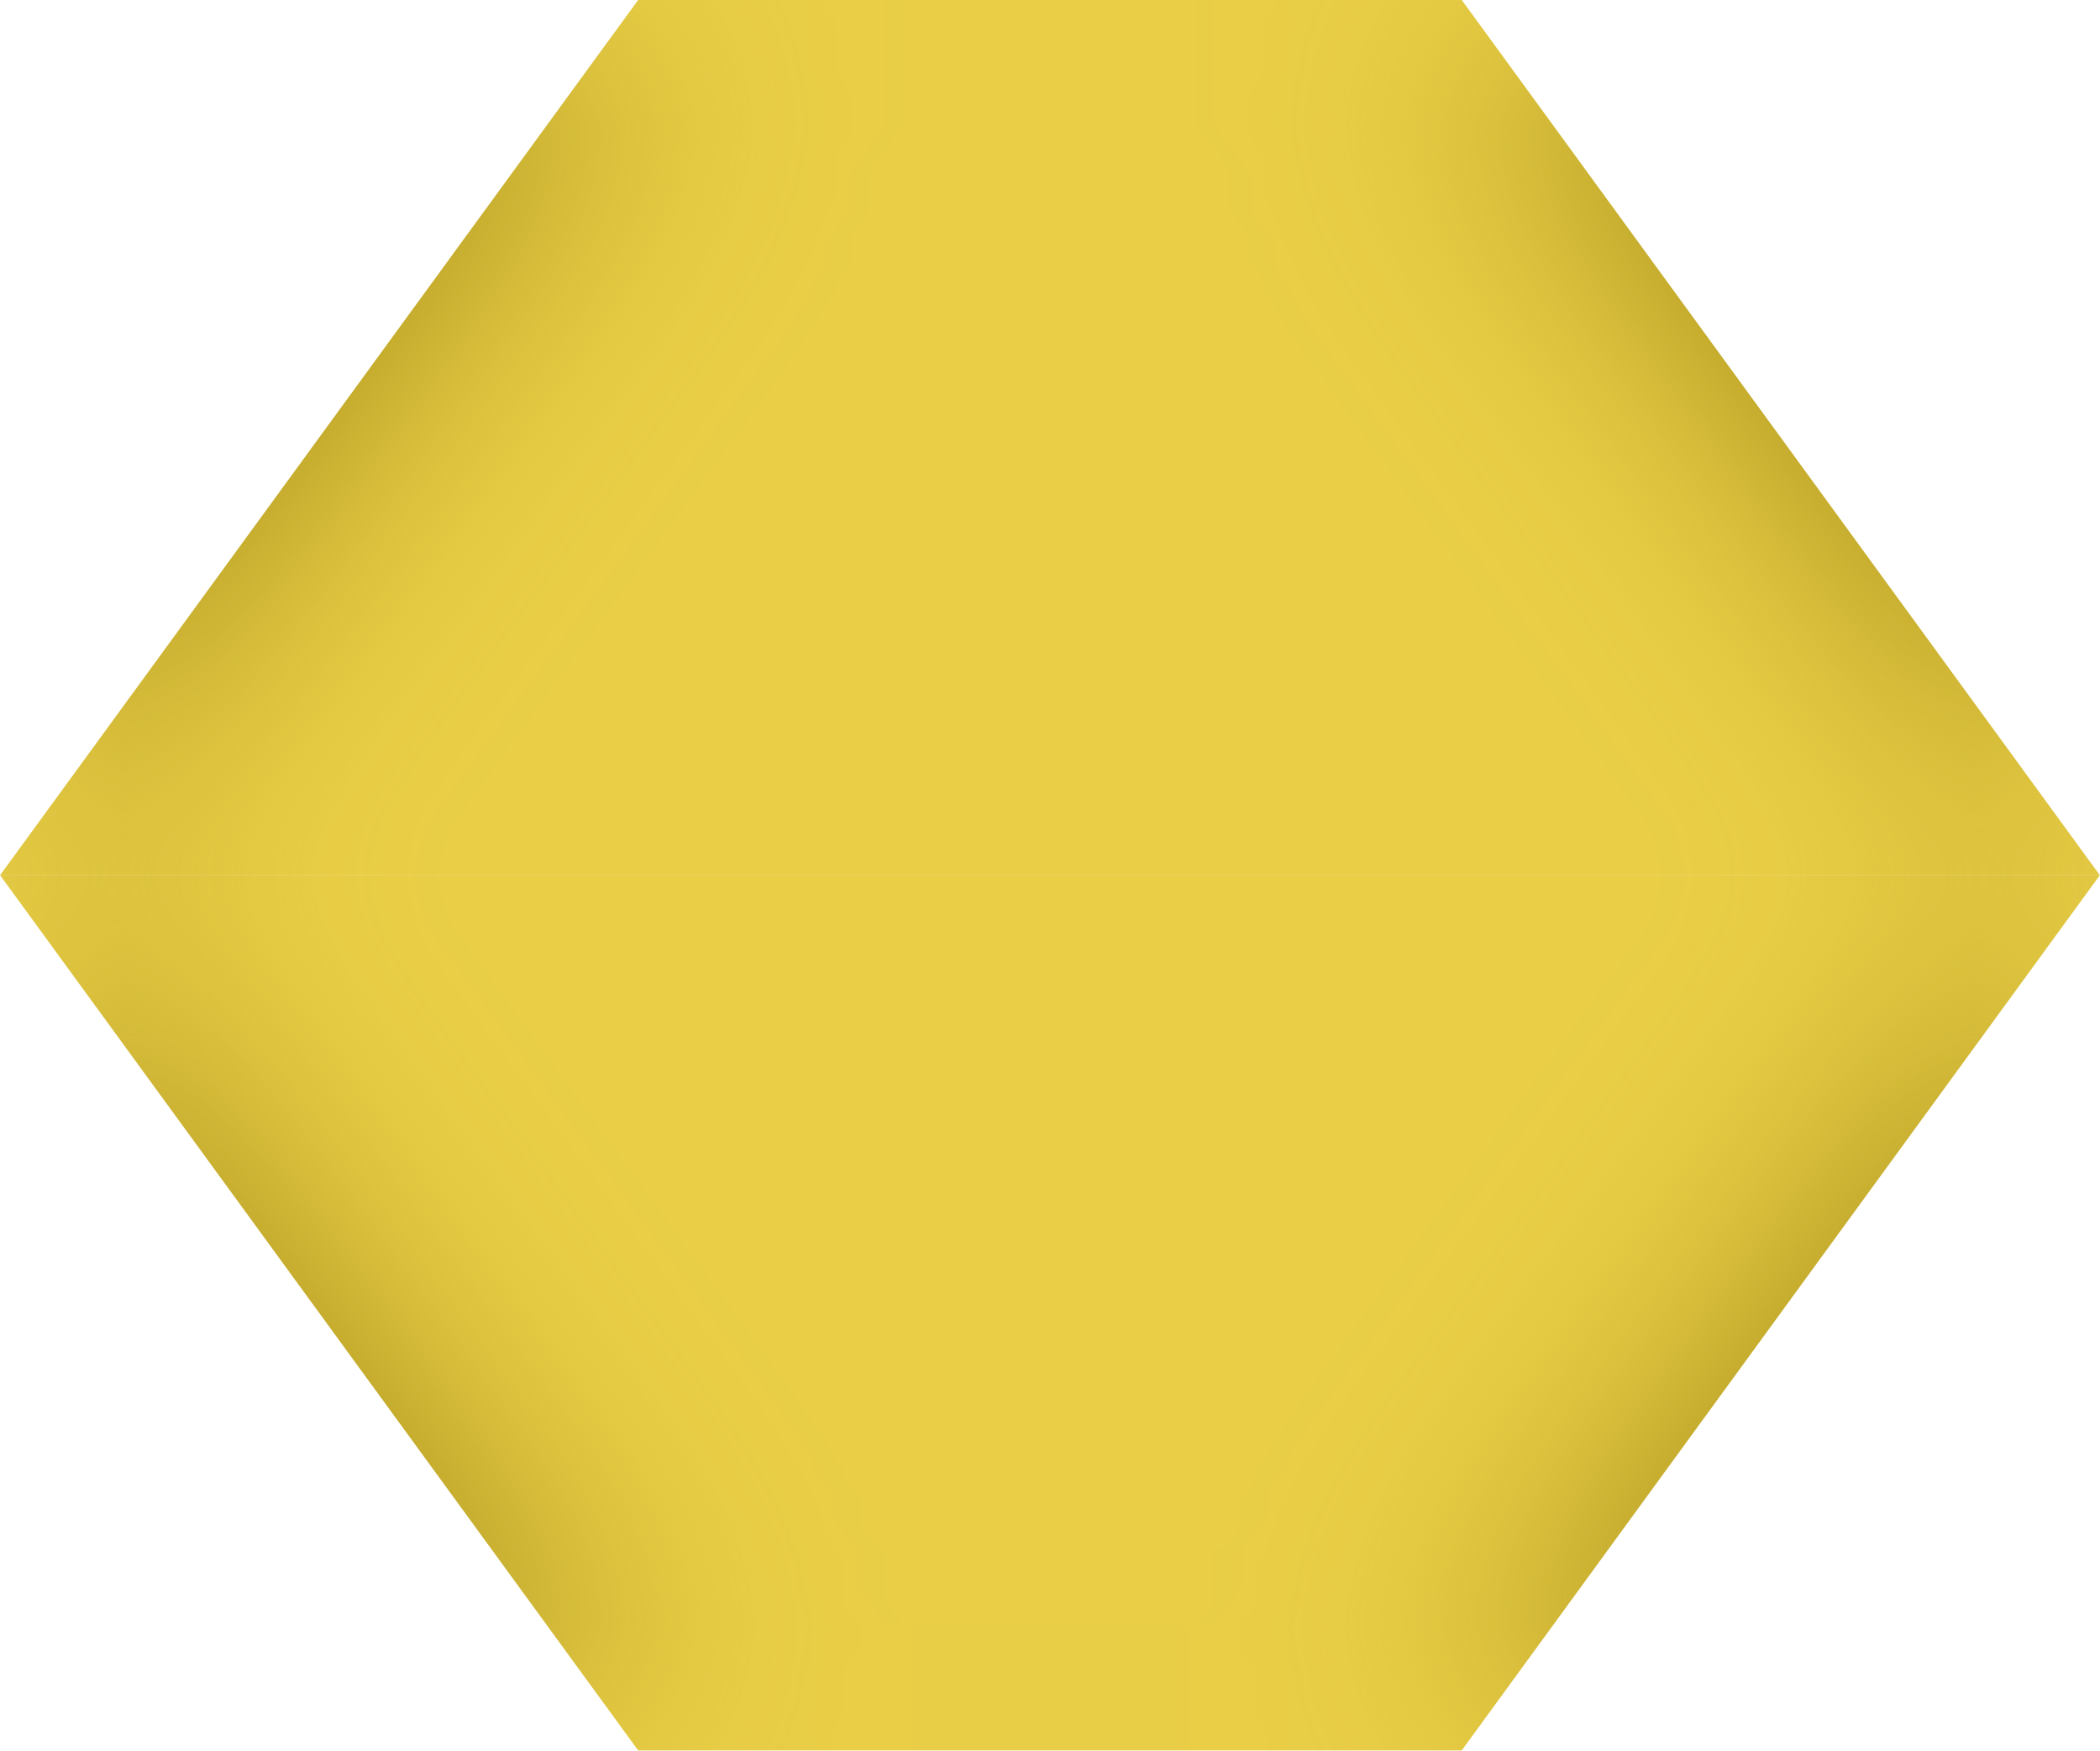
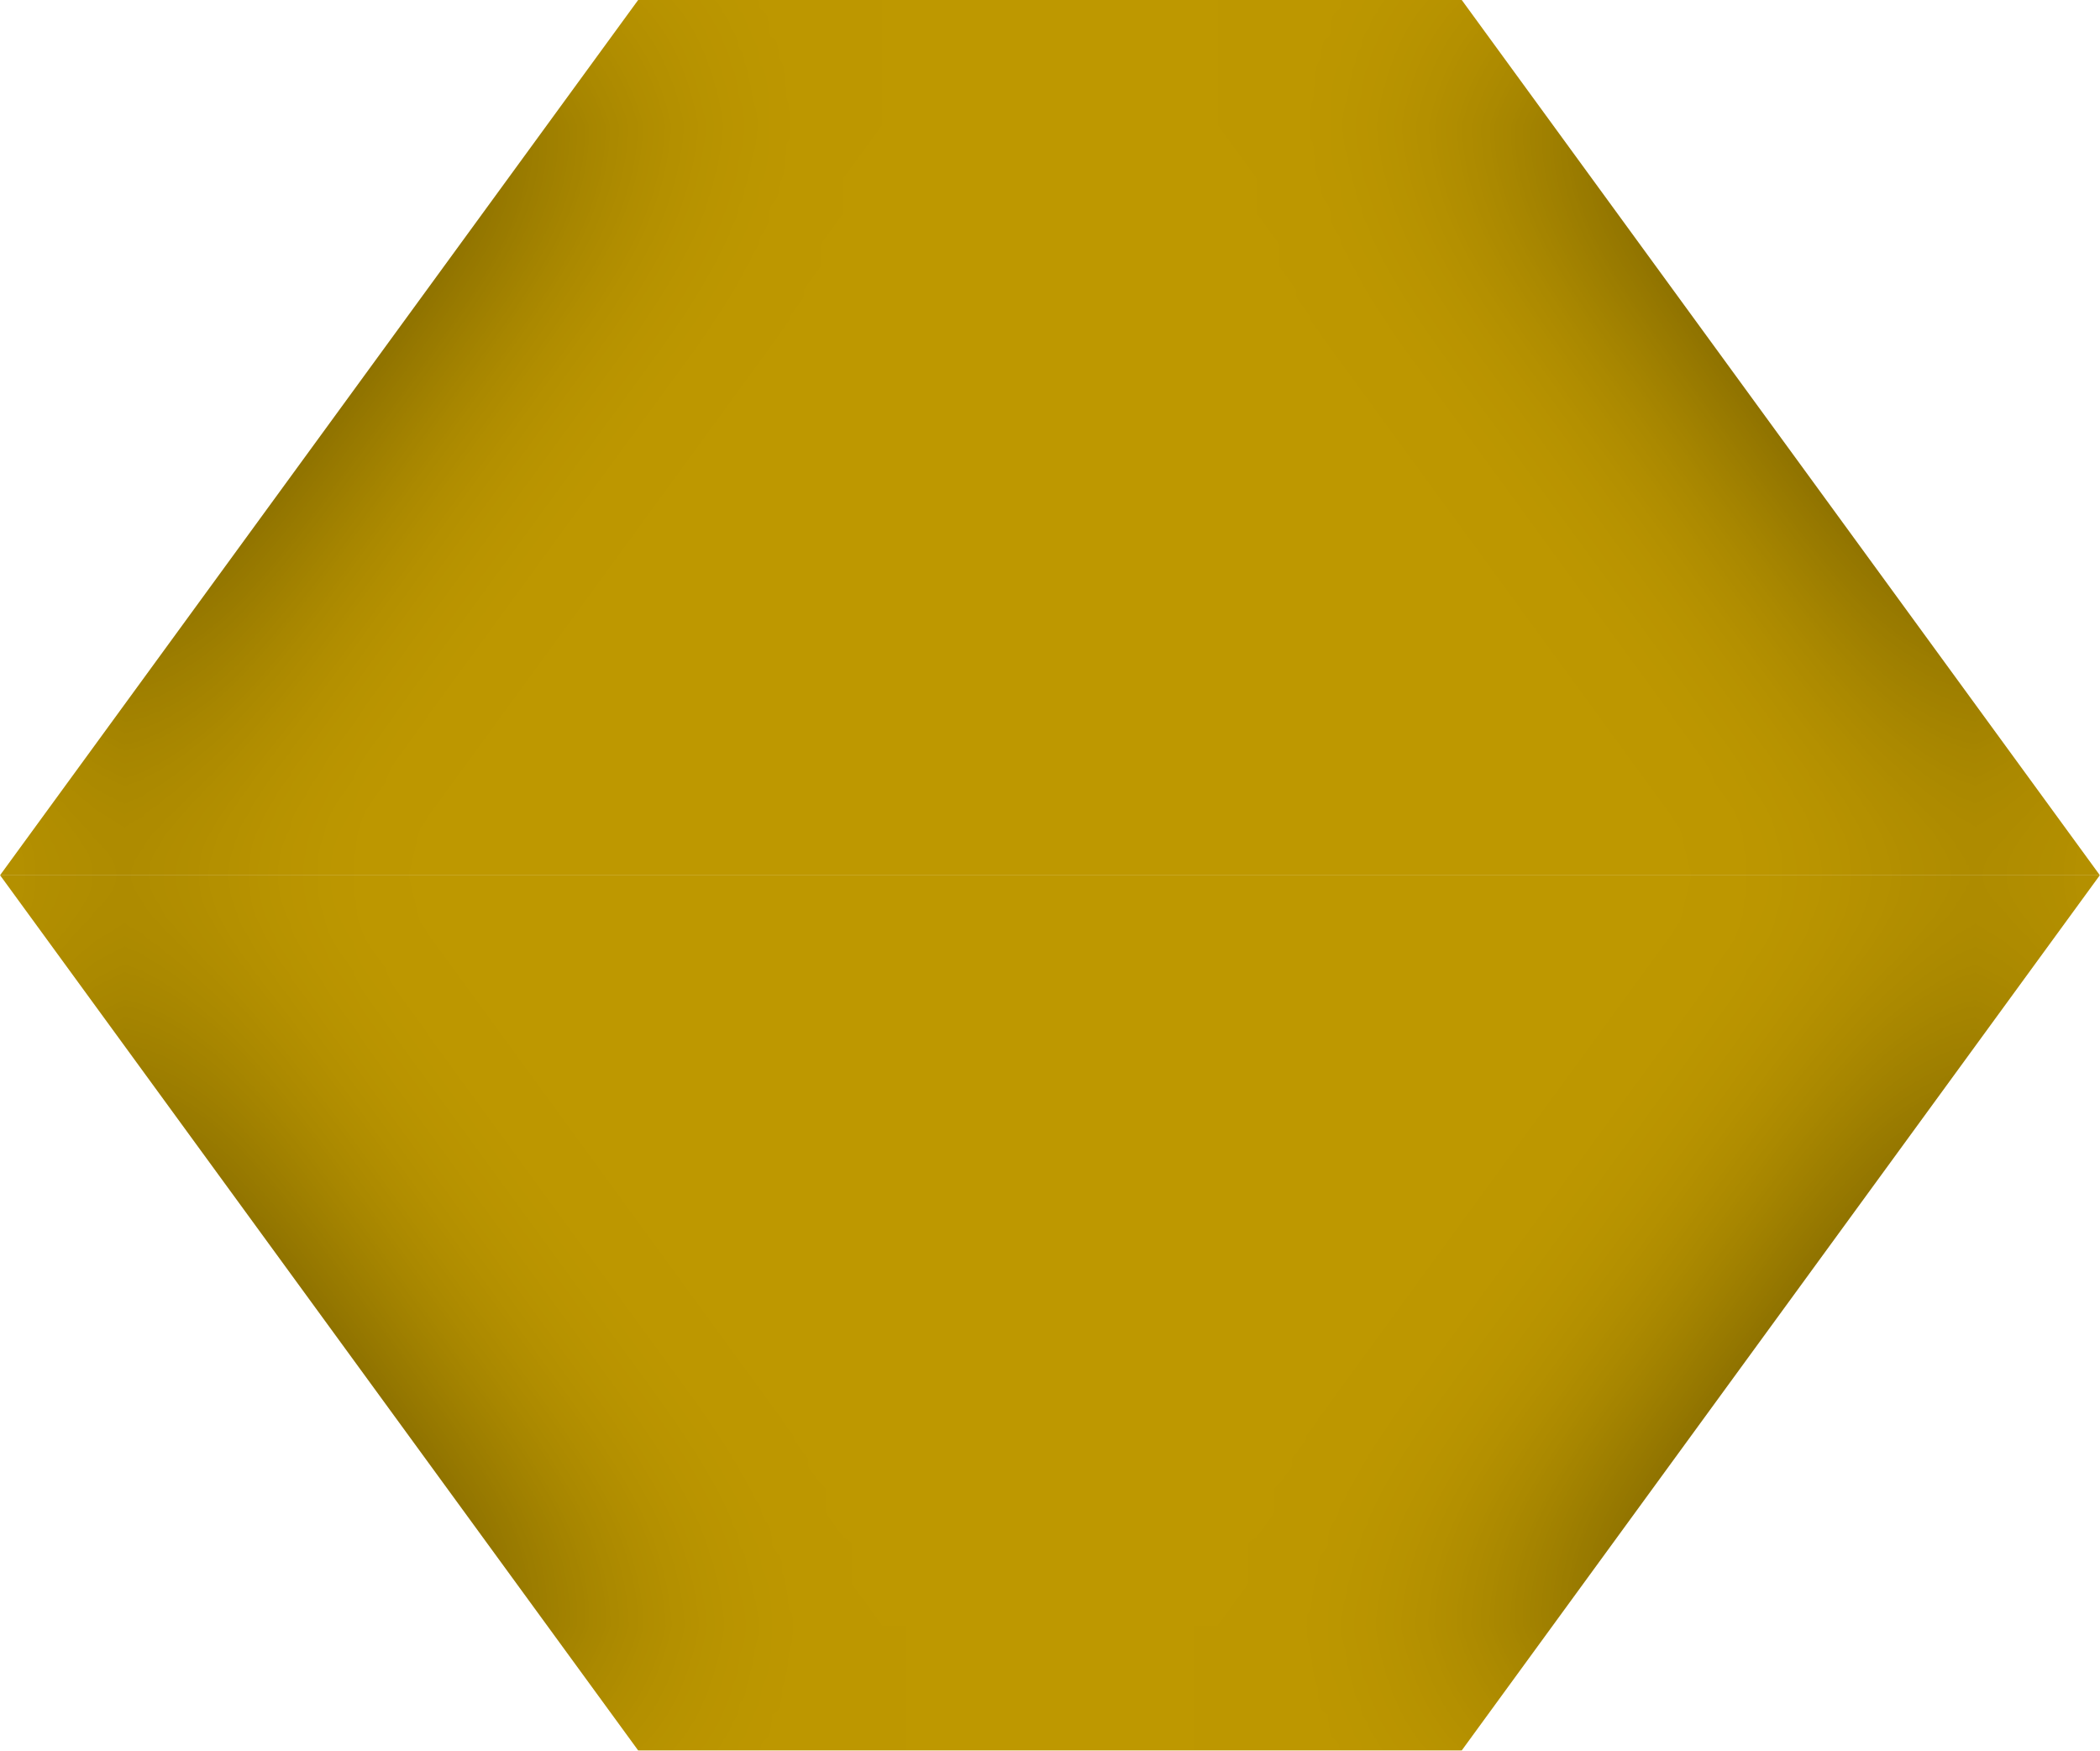
<svg xmlns="http://www.w3.org/2000/svg" width="60" height="50" viewBox="0 0 15.875 13.229" version="1.1" id="svg935">
  <defs id="defs929">
    <filter style="color-interpolation-filters:sRGB" id="filter2176">
      <feFlood flood-opacity="0.498" flood-color="rgb(0,0,0)" result="flood" id="feFlood2166" />
      <feComposite in="flood" in2="SourceGraphic" operator="out" result="composite1" id="feComposite2168" />
      <feGaussianBlur in="composite1" stdDeviation="1.796" result="blur" id="feGaussianBlur2170" />
      <feOffset dx="0" dy="0" result="offset" id="feOffset2172" />
      <feComposite in="offset" in2="SourceGraphic" operator="in" result="composite2" id="feComposite2174" />
    </filter>
    <filter style="color-interpolation-filters:sRGB" id="filter2176-1">
      <feFlood flood-opacity="0.498" flood-color="rgb(0,0,0)" result="flood" id="feFlood2166-5" />
      <feComposite in="flood" in2="SourceGraphic" operator="out" result="composite1" id="feComposite2168-6" />
      <feGaussianBlur in="composite1" stdDeviation="1.796" result="blur" id="feGaussianBlur2170-8" />
      <feOffset dx="0" dy="0" result="offset" id="feOffset2172-9" />
      <feComposite in="offset" in2="SourceGraphic" operator="in" result="composite2" id="feComposite2174-6" />
    </filter>
    <filter style="color-interpolation-filters:sRGB;" id="filter2692">
      <feFlood flood-opacity="1" flood-color="rgb(163,140,23)" result="flood" id="feFlood2682" />
      <feComposite in="flood" in2="SourceGraphic" operator="out" result="composite1" id="feComposite2684" />
      <feGaussianBlur in="composite1" stdDeviation="1" result="blur" id="feGaussianBlur2686" />
      <feOffset dx="0" dy="0" result="offset" id="feOffset2688" />
      <feComposite in="offset" in2="SourceGraphic" operator="atop" result="composite2" id="feComposite2690" />
    </filter>
+     <filter style="color-interpolation-filters:sRGB;" id="filter13177">
+       <feFlood flood-opacity="0.498" flood-color="rgb(0,0,0)" result="flood" id="feFlood13167" />
+       <feComposite in="flood" in2="SourceGraphic" operator="out" result="composite1" id="feComposite13169" />
+       <feGaussianBlur in="composite1" stdDeviation="1" result="blur" id="feGaussianBlur13171" />
+       <feOffset dx="4.55191e-15" dy="0" result="offset" id="feOffset13173" />
+       <feComposite in="offset" in2="SourceGraphic" operator="atop" result="composite2" id="feComposite13175" />
+     </filter>
  </defs>
  <g id="layer1" transform="translate(-98.83487,-142.2521)">
-     <path id="rect845-5" style="fill:#e9ce46;fill-opacity:1;stroke:none;stroke-width:0.068;filter:url(#filter2692)" d="m 103.659,155.481 h 6.226 l 4.824,-6.615 H 98.835 Z m 0,-13.229 h 6.226 l 4.824,6.615 H 98.835 Z" />
+     <path id="rect845-5" style="fill:#be9800;fill-opacity:1;stroke:none;stroke-width:0.068;filter:url(#filter13177)" d="m 103.659,155.481 h 6.226 l 4.824,-6.615 H 98.835 Z m 0,-13.229 h 6.226 l 4.824,6.615 H 98.835 Z" />
  </g>
</svg>
